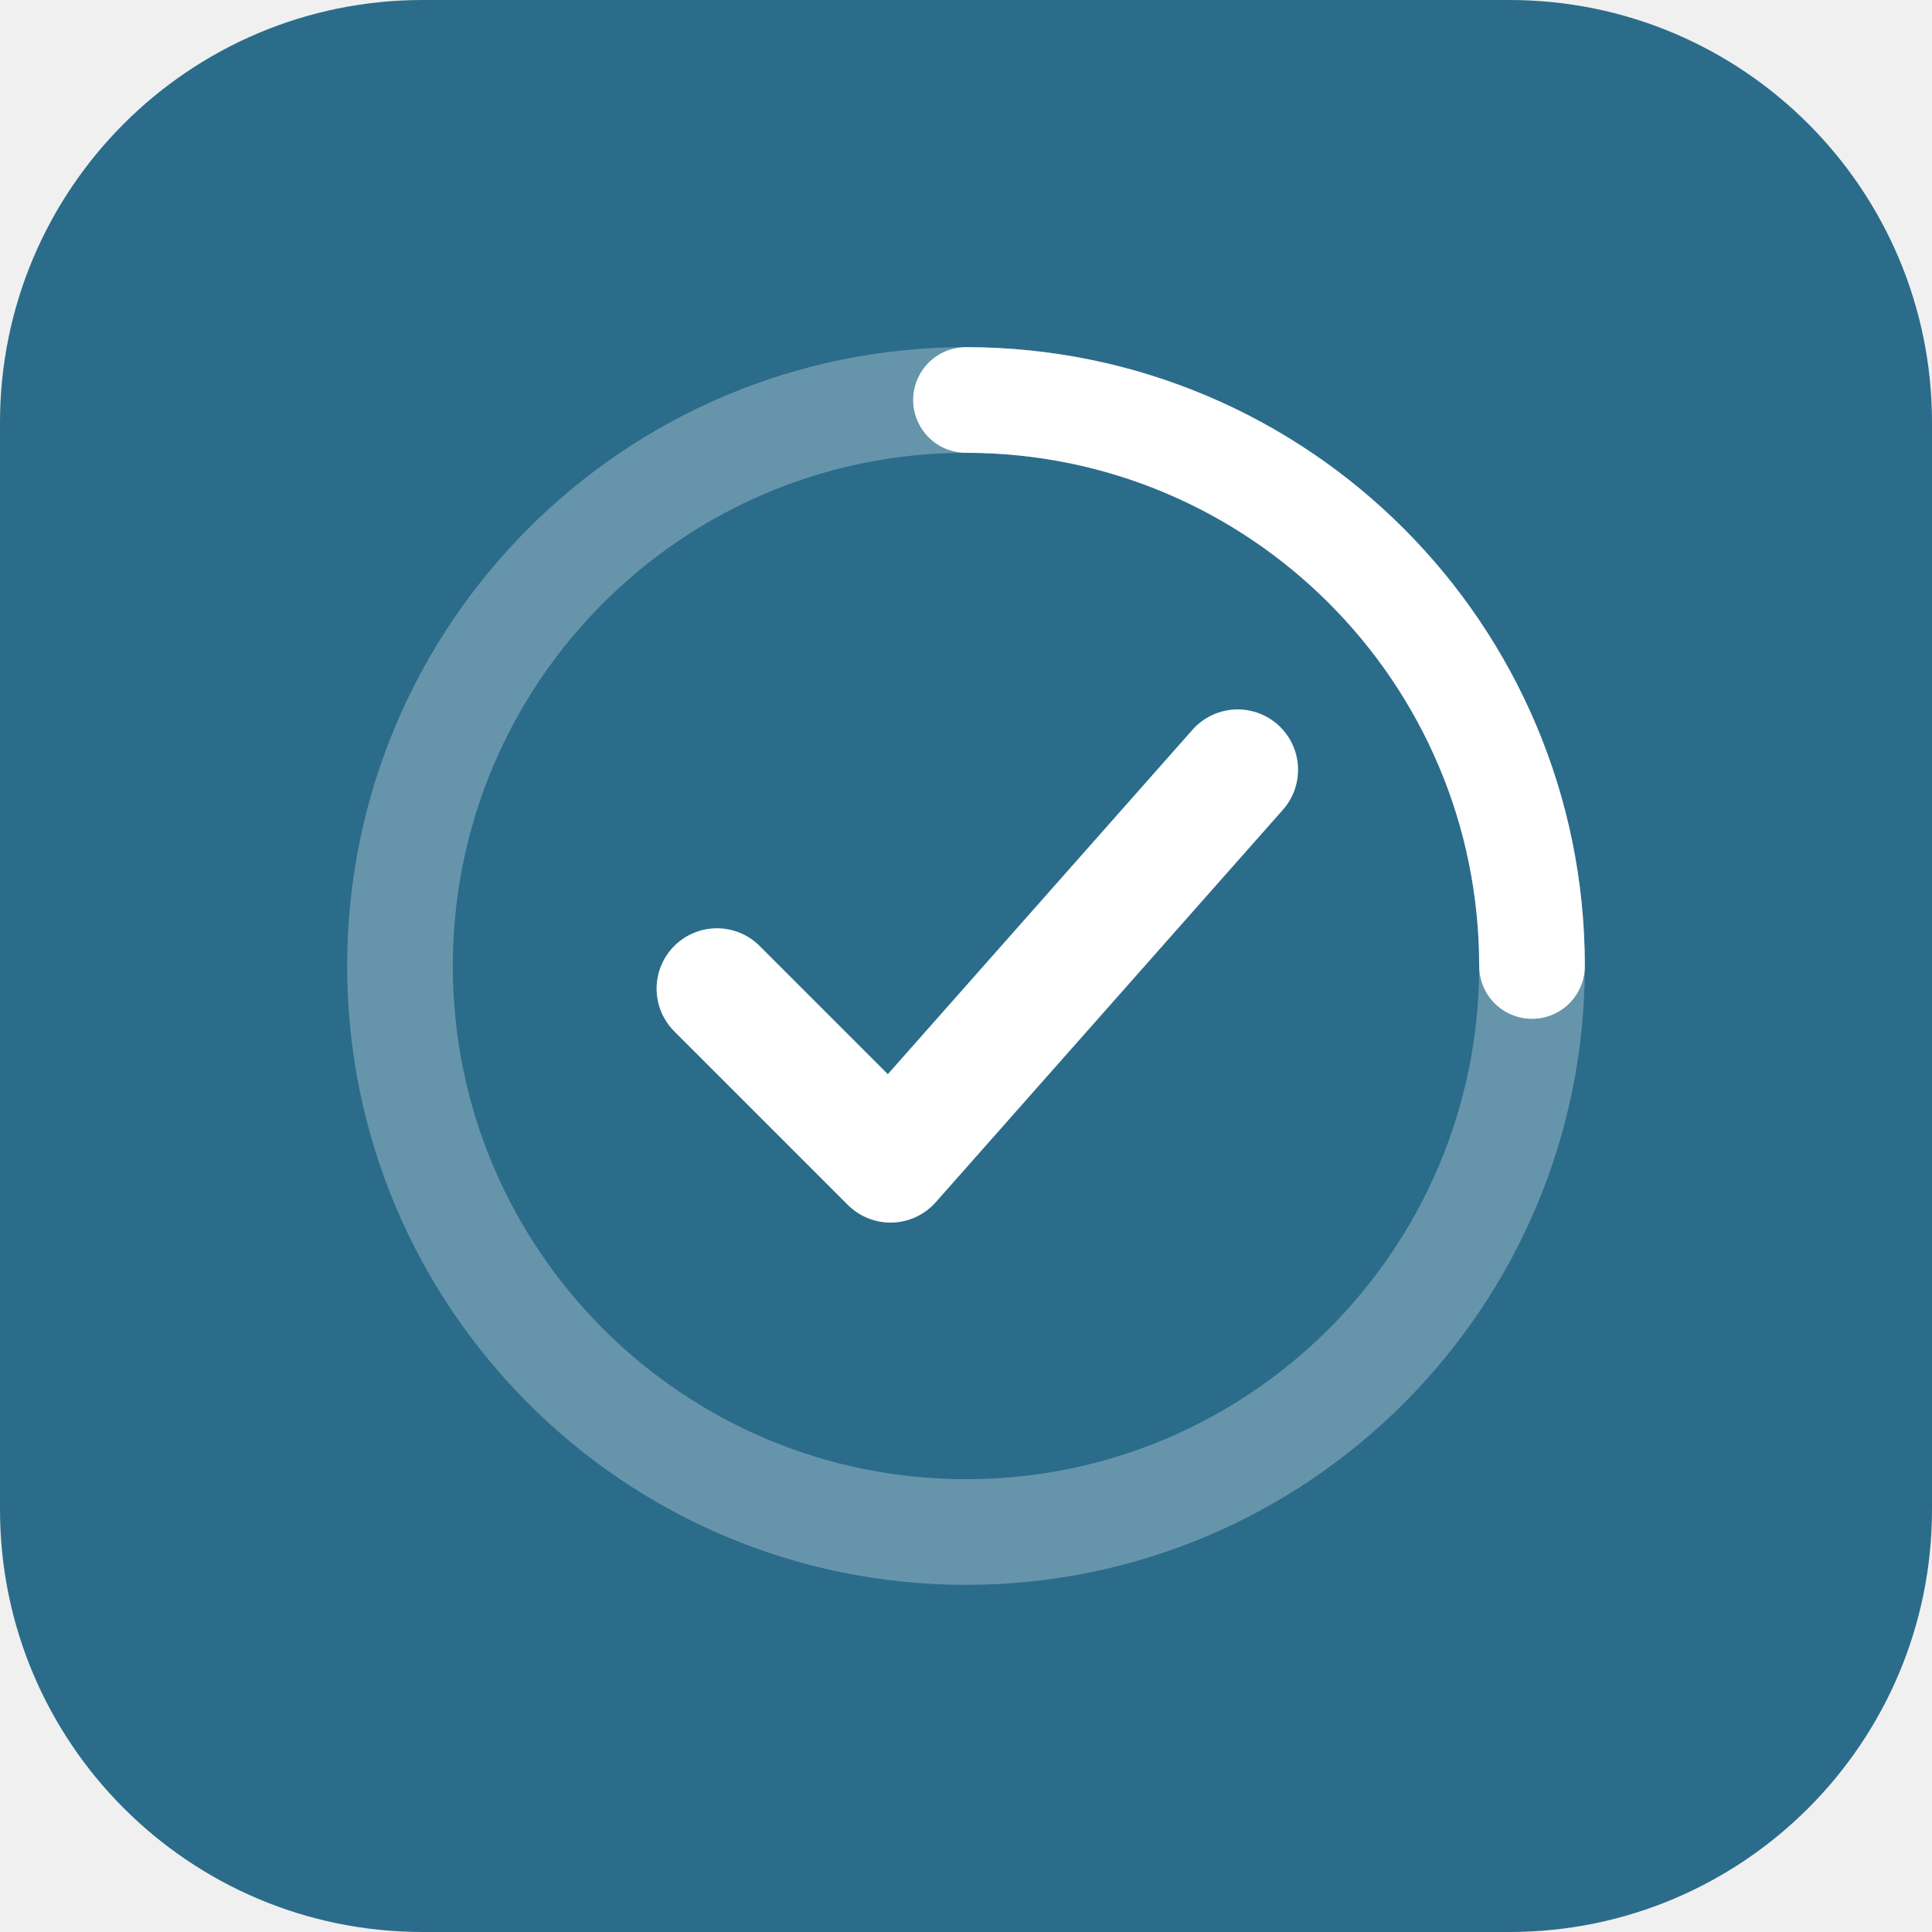
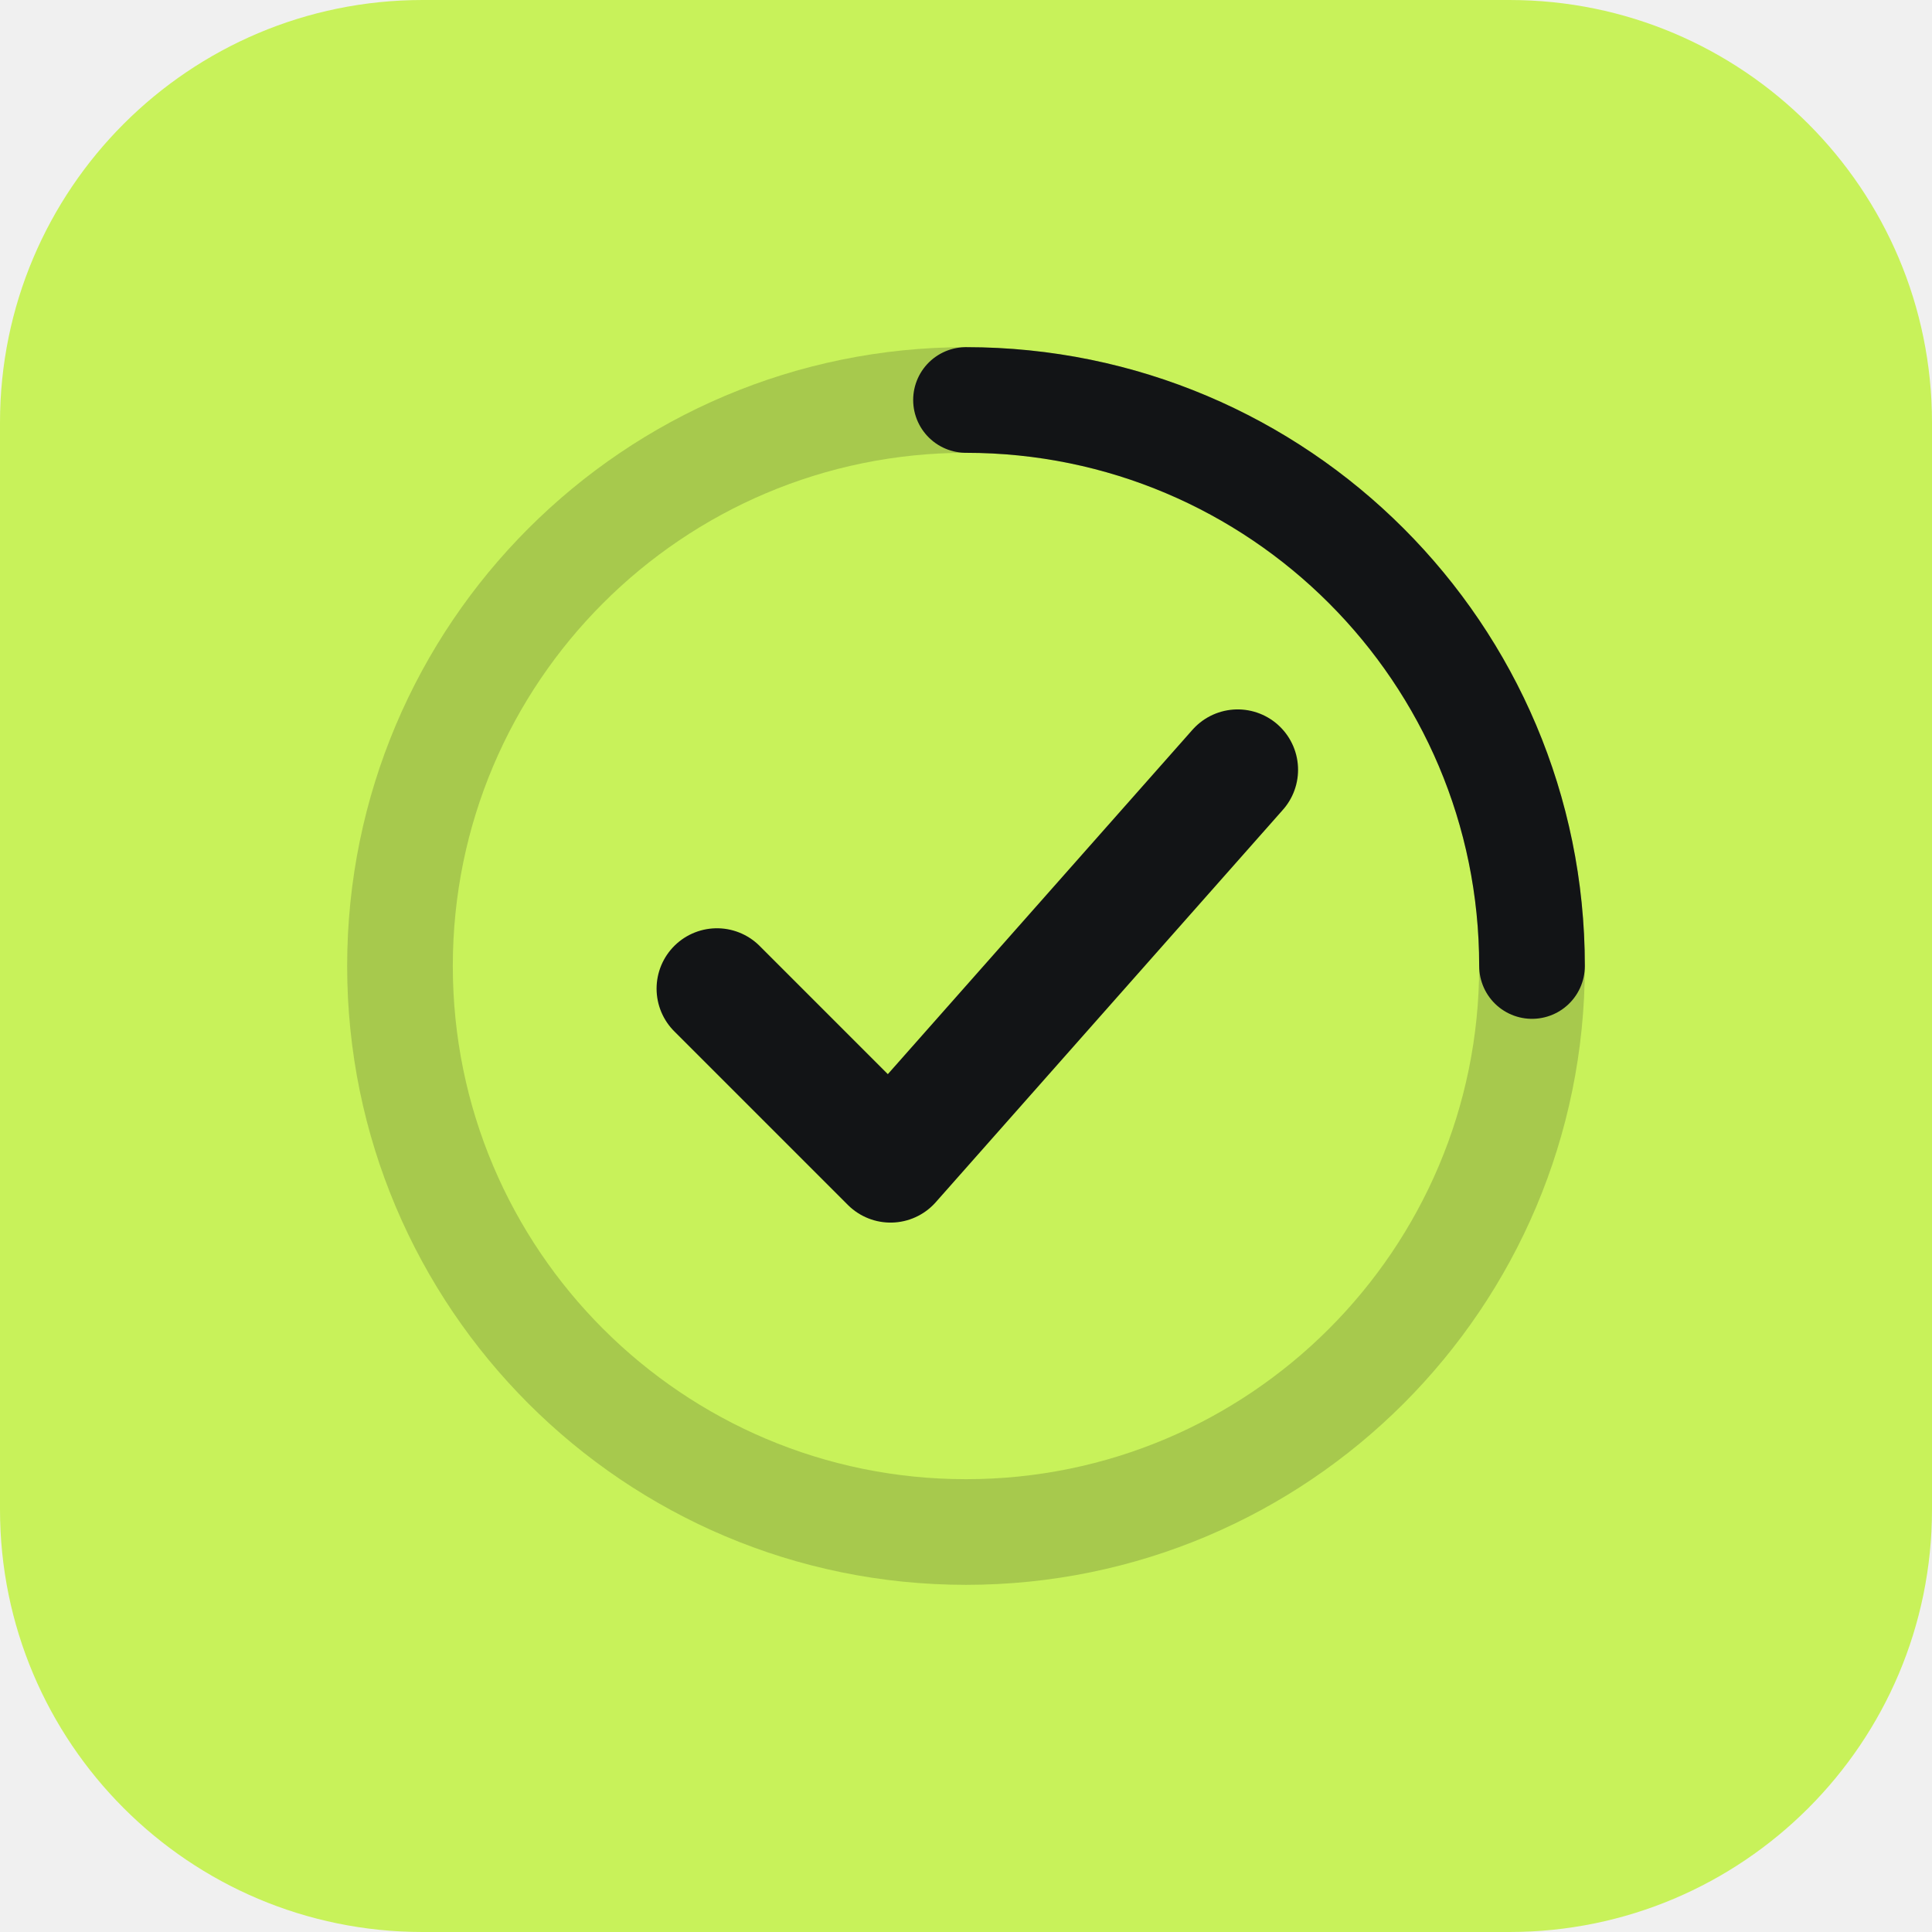
<svg xmlns="http://www.w3.org/2000/svg" viewBox="0 0 512 512">
-   <rect width="512" height="512" rx="112" fill="#2b6c8a" />
-   <circle cx="256" cy="256" r="150" fill="none" stroke="#ffffff" stroke-opacity=".28" stroke-width="28" />
-   <path d="M256 106a150 150 0 0 1 150 150" fill="none" stroke="#ffffff" stroke-width="28" stroke-linecap="round" />
-   <path d="M190 262l46 46 92-104" fill="none" stroke="#ffffff" stroke-width="32" stroke-linecap="round" stroke-linejoin="round" />
+   <rect width="512" height="512" rx="112" fill="#C8F25A" />
+   <circle cx="256" cy="256" r="150" fill="none" stroke="#121416" stroke-opacity=".18" stroke-width="28" />
+   <path d="M256 106a150 150 0 0 1 150 150" fill="none" stroke="#121416" stroke-width="28" stroke-linecap="round" />
+   <path d="M190 262l46 46 92-104" fill="none" stroke="#121416" stroke-width="32" stroke-linecap="round" stroke-linejoin="round" />
</svg>
